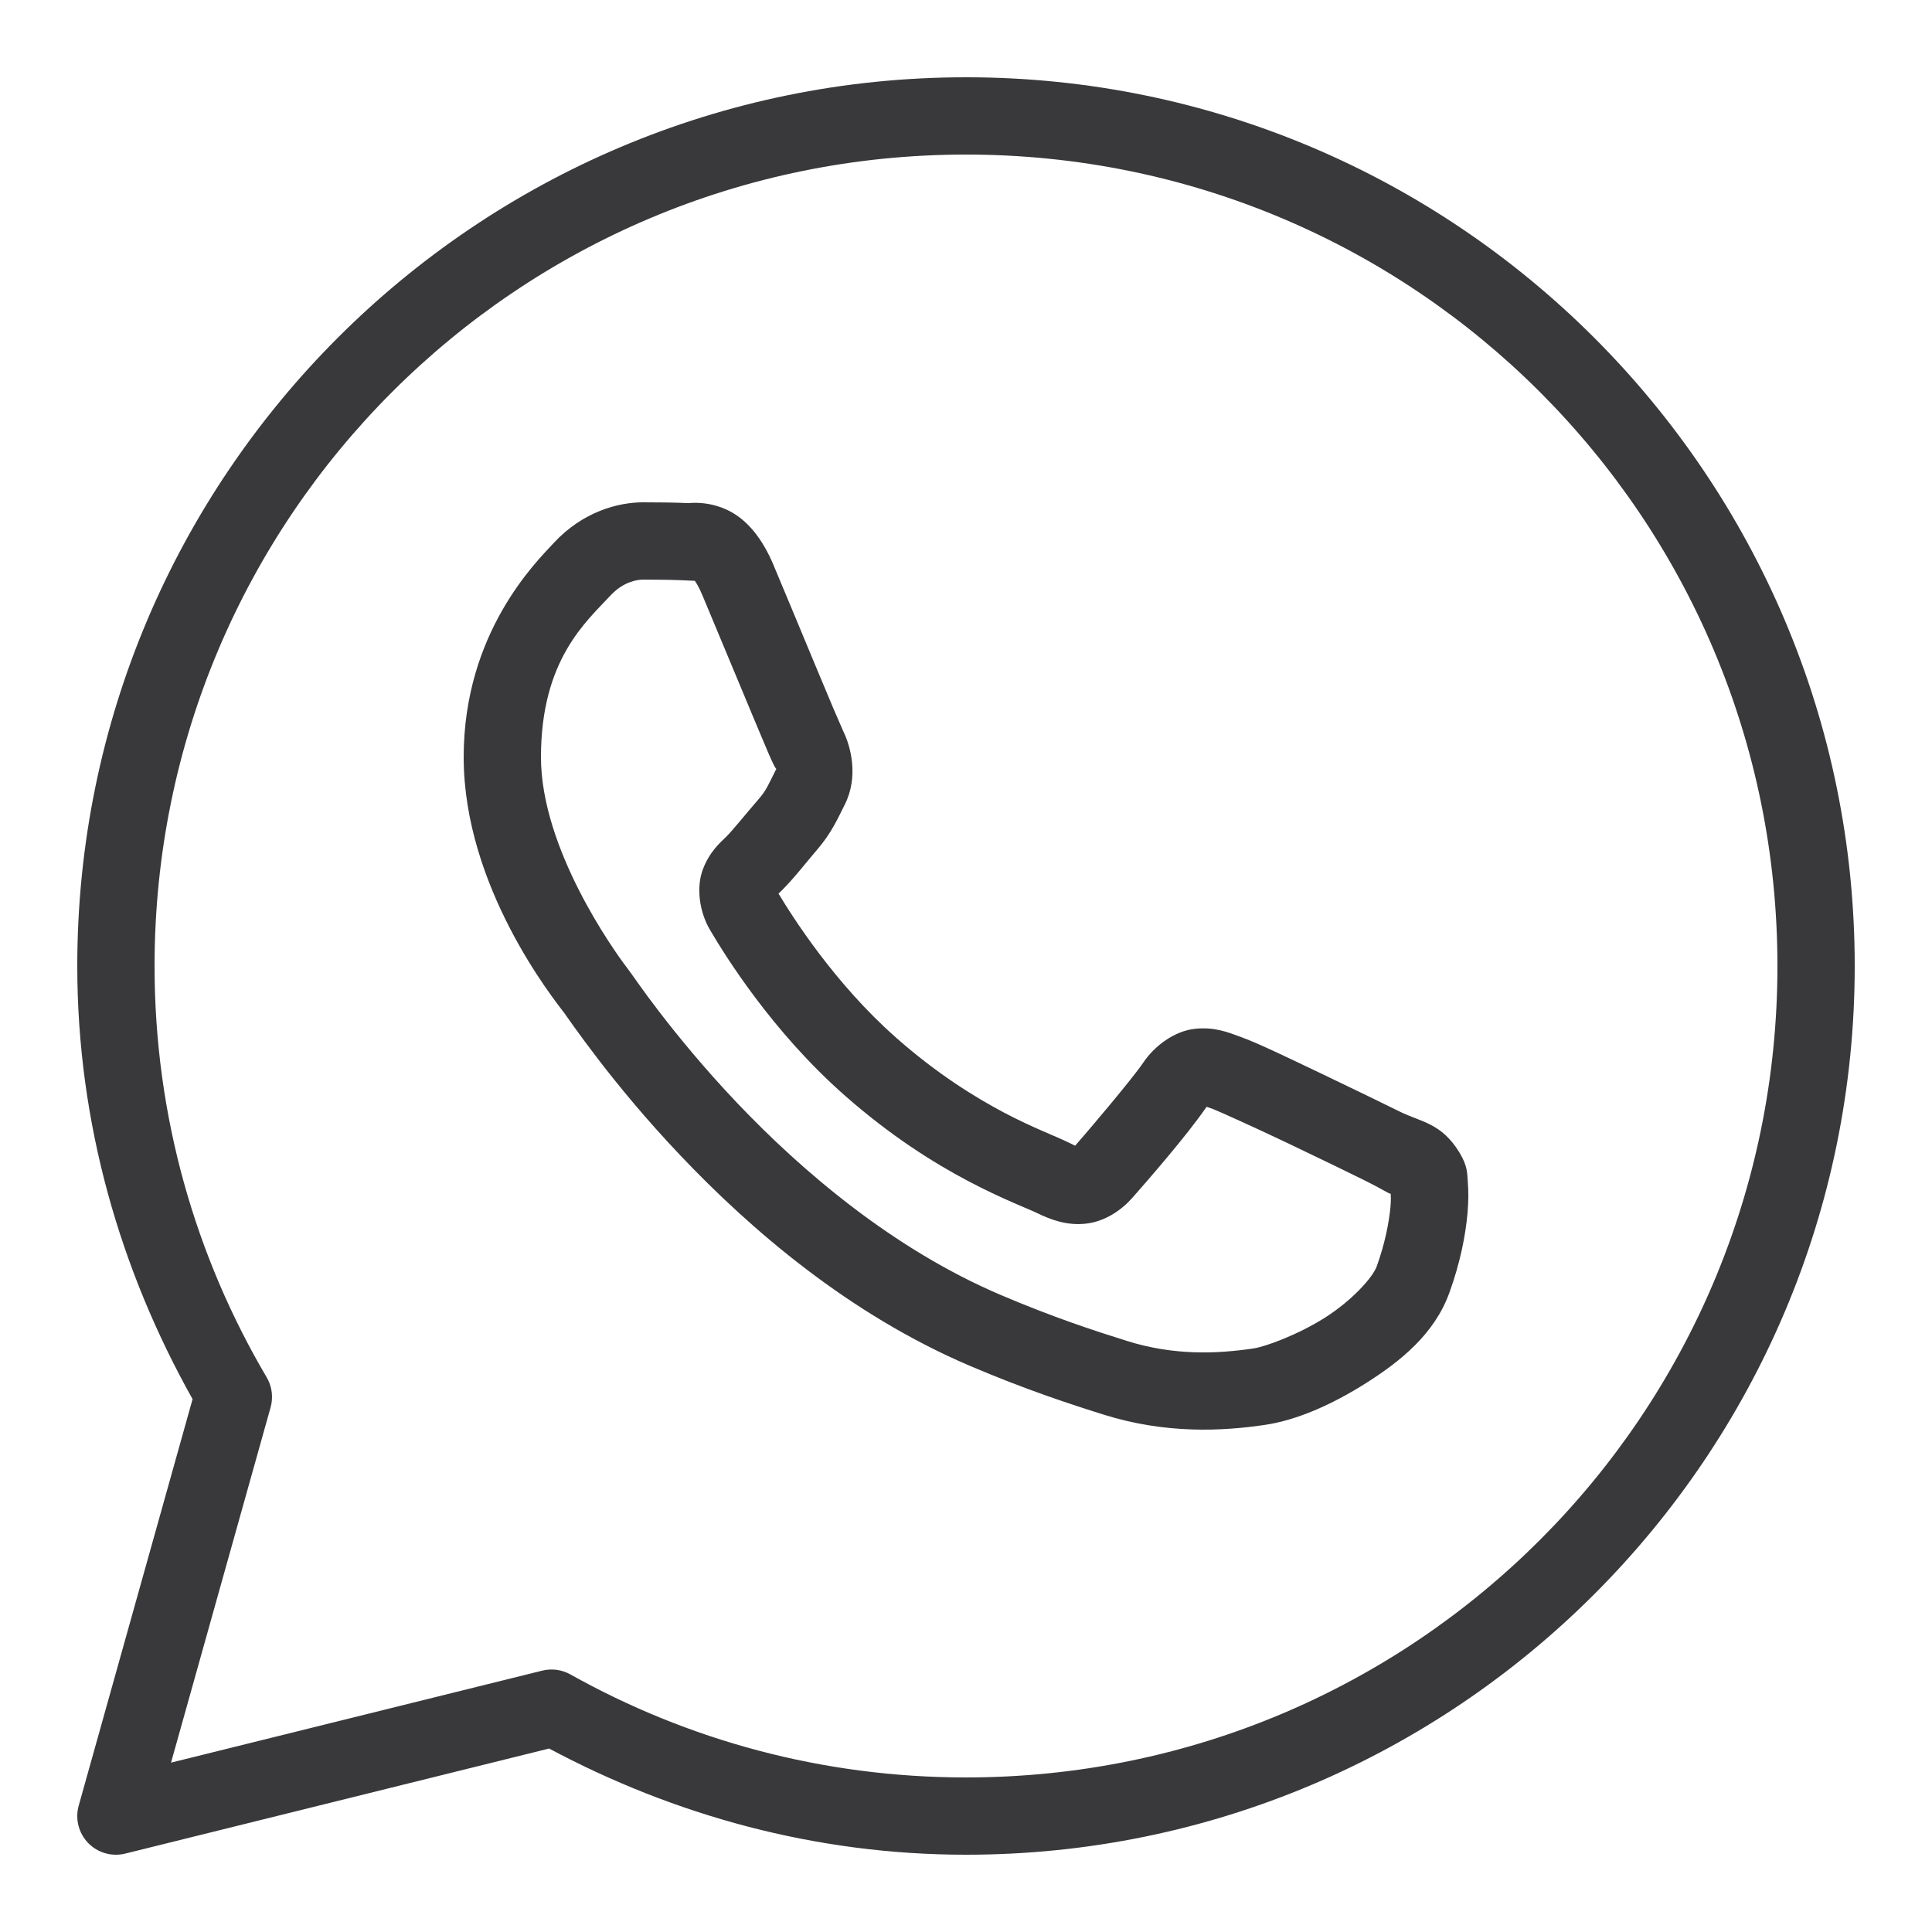
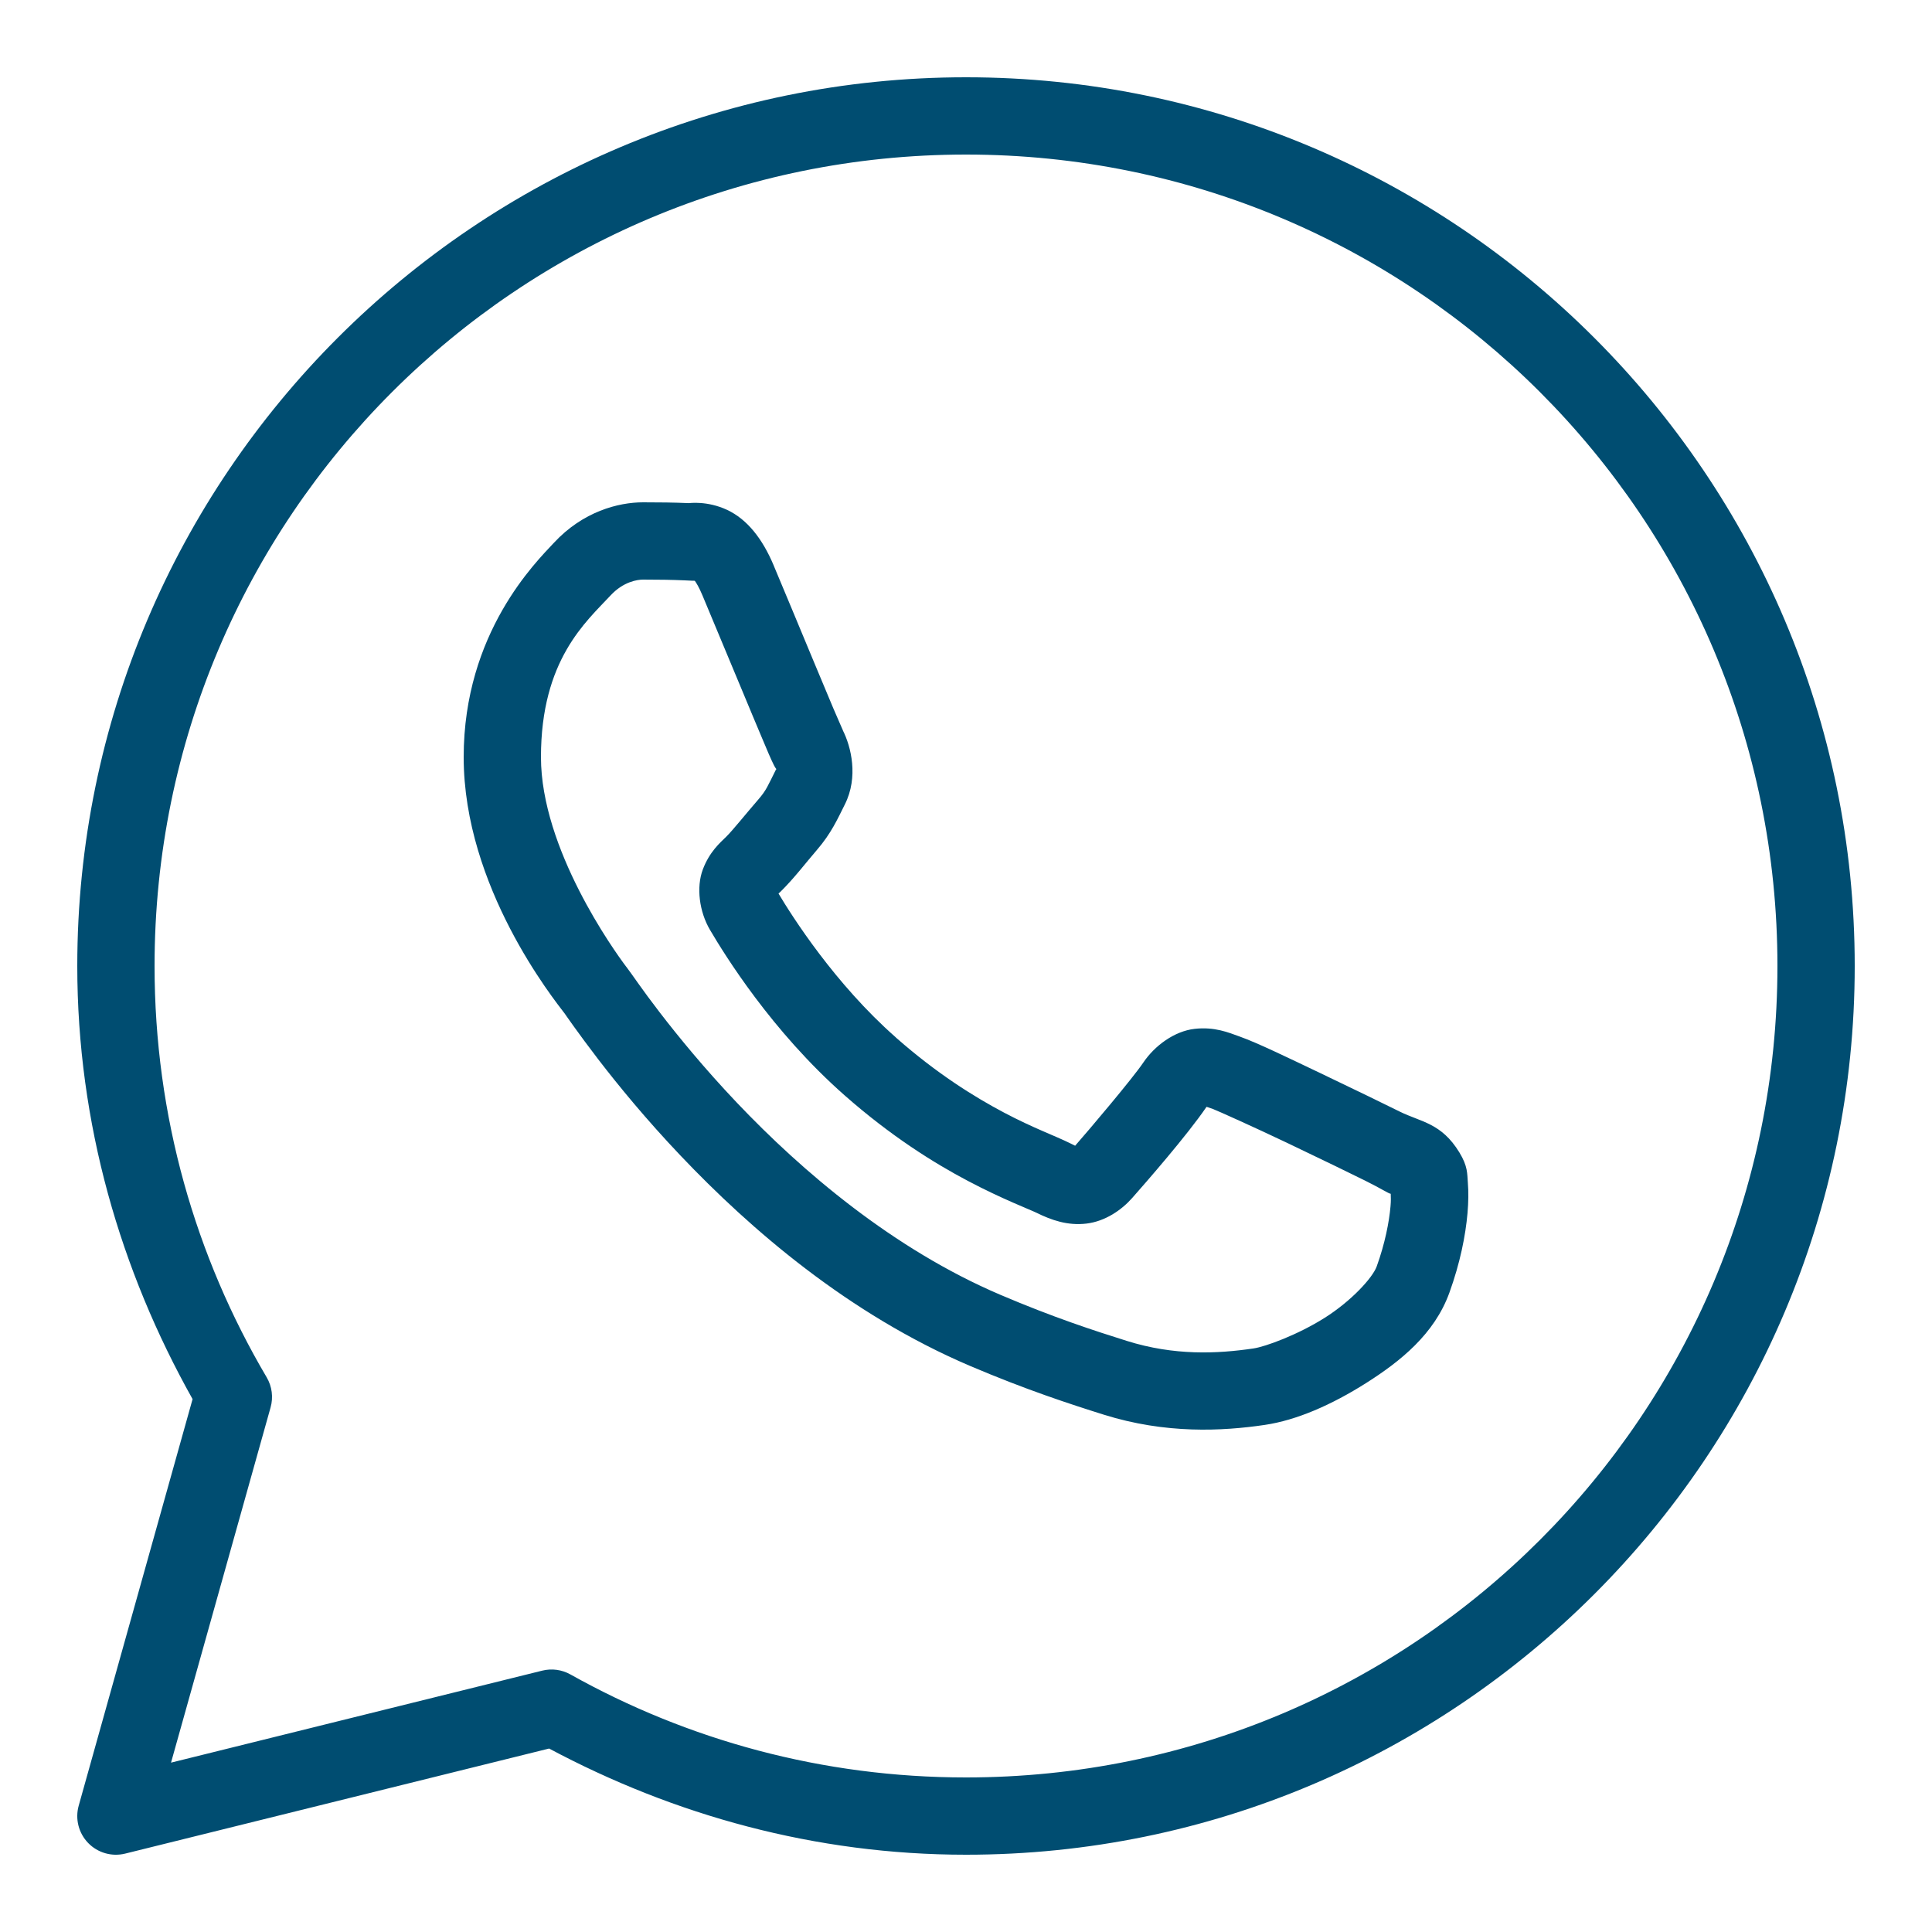
<svg xmlns="http://www.w3.org/2000/svg" viewBox="0 0 50 50" width="50px" height="50px">
-   <path fill="#39383A" d="M 25 2 C 12.31 2 2 12.31 2 25 C 2 29.079 3.119 32.886 4.984 36.209 L 2.037 46.73 A 1 1 0 0 0 3.24 47.971 L 14.211 45.252 C 17.435 46.973 21.093 48 25 48 C 37.69 48 48 37.69 48 25 C 48 12.31 37.69 2 25 2 z M 25 4 C 36.61 4 46 13.39 46 25 C 46 36.61 36.61 46 25 46 C 21.278 46 17.792 45.03 14.762 43.334 A 1 1 0 0 0 14.033 43.236 L 4.426 45.617 L 7.002 36.426 A 1 1 0 0 0 6.902 35.646 C 5.061 32.524 4 28.89 4 25 C 4 13.39 13.39 4 25 4 z M 16.643 13 C 16.002 13 15.086 13.238 14.334 14.049 C 13.882 14.536 12 16.37 12 19.594 C 12 22.955 14.331 25.856 14.613 26.229 L 14.615 26.229 L 14.615 26.23 C 14.588 26.195 14.973 26.752 15.486 27.42 C 16 28.088 16.717 28.965 17.619 29.914 C 19.423 31.813 21.958 34.007 25.105 35.35 C 26.555 35.967 27.698 36.339 28.564 36.611 C 30.17 37.115 31.632 37.039 32.73 36.877 C 33.553 36.756 34.457 36.361 35.352 35.795 C 36.246 35.229 37.123 34.525 37.51 33.455 C 37.787 32.688 37.928 31.98 37.979 31.396 C 38.004 31.105 38.007 30.848 37.988 30.609 C 37.969 30.371 37.99 30.189 37.768 29.824 C 37.302 29.06 36.775 29.04 36.225 28.768 C 35.919 28.616 35.049 28.191 34.176 27.775 C 33.304 27.36 32.549 26.992 32.084 26.826 C 31.79 26.72 31.432 26.568 30.914 26.627 C 30.397 26.686 29.885 27.059 29.588 27.5 C 29.306 27.918 28.17 29.258 27.824 29.652 C 27.82 29.65 27.85 29.663 27.713 29.596 C 27.285 29.384 26.761 29.204 25.986 28.795 C 25.212 28.386 24.242 27.783 23.182 26.848 L 23.182 26.846 C 21.603 25.456 20.497 23.711 20.148 23.125 C 20.172 23.097 20.146 23.131 20.195 23.082 L 20.197 23.08 C 20.554 22.729 20.87 22.31 21.137 22.002 C 21.515 21.566 21.682 21.181 21.863 20.822 C 22.224 20.106 22.023 19.319 21.814 18.904 L 21.814 18.902 C 21.829 18.931 21.702 18.65 21.564 18.326 C 21.427 18.001 21.252 17.58 21.064 17.131 C 20.69 16.233 20.272 15.225 20.023 14.635 L 20.023 14.633 C 19.731 13.938 19.334 13.437 18.816 13.195 C 18.298 12.954 17.841 13.022 17.822 13.021 L 17.82 13.021 C 17.451 13.004 17.045 13 16.643 13 z M 16.643 15 C 17.028 15 17.408 15.005 17.727 15.02 C 18.054 15.036 18.034 15.037 17.971 15.008 C 17.907 14.978 17.994 14.968 18.18 15.41 C 18.423 15.988 18.843 16.999 19.219 17.9 C 19.407 18.351 19.582 18.774 19.723 19.105 C 19.863 19.437 19.939 19.622 20.027 19.799 L 20.027 19.801 L 20.029 19.803 C 20.116 19.973 20.108 19.864 20.078 19.924 C 19.867 20.343 19.838 20.445 19.625 20.691 C 19.3 21.066 18.968 21.483 18.793 21.656 C 18.639 21.807 18.362 22.042 18.189 22.502 C 18.016 22.963 18.097 23.595 18.375 24.066 C 18.745 24.695 19.964 26.679 21.859 28.348 C 23.053 29.4 24.165 30.096 25.053 30.564 C 25.941 31.033 26.664 31.307 26.826 31.387 C 27.211 31.577 27.631 31.725 28.119 31.666 C 28.608 31.607 29.029 31.311 29.297 31.008 L 29.299 31.006 C 29.656 30.601 30.716 29.391 31.225 28.645 C 31.246 28.652 31.239 28.646 31.408 28.707 L 31.408 28.709 L 31.41 28.709 C 31.487 28.736 32.454 29.169 33.316 29.58 C 34.179 29.991 35.054 30.418 35.338 30.559 C 35.748 30.762 35.942 30.894 35.992 30.895 C 35.996 30.983 35.999 31.078 35.986 31.223 C 35.951 31.624 35.844 32.18 35.629 32.775 C 35.524 33.067 34.975 33.668 34.283 34.105 C 33.591 34.543 32.749 34.853 32.438 34.898 C 31.5 35.037 30.387 35.087 29.164 34.703 C 28.316 34.437 27.259 34.093 25.891 33.51 C 23.115 32.326 20.756 30.312 19.07 28.537 C 18.228 27.65 17.553 26.824 17.072 26.199 C 16.593 25.576 16.384 25.251 16.209 25.021 L 16.207 25.02 C 15.897 24.61 14 21.971 14 19.594 C 14 17.078 15.168 16.091 15.801 15.41 C 16.133 15.052 16.496 15 16.643 15 z" />
+   <path fill="#004D71" d="M 25 2 C 12.31 2 2 12.31 2 25 C 2 29.079 3.119 32.886 4.984 36.209 L 2.037 46.73 A 1 1 0 0 0 3.24 47.971 L 14.211 45.252 C 17.435 46.973 21.093 48 25 48 C 37.69 48 48 37.69 48 25 C 48 12.31 37.69 2 25 2 z M 25 4 C 36.61 4 46 13.39 46 25 C 46 36.61 36.61 46 25 46 C 21.278 46 17.792 45.03 14.762 43.334 A 1 1 0 0 0 14.033 43.236 L 4.426 45.617 L 7.002 36.426 A 1 1 0 0 0 6.902 35.646 C 5.061 32.524 4 28.89 4 25 C 4 13.39 13.39 4 25 4 z M 16.643 13 C 16.002 13 15.086 13.238 14.334 14.049 C 13.882 14.536 12 16.37 12 19.594 C 12 22.955 14.331 25.856 14.613 26.229 L 14.615 26.229 L 14.615 26.23 C 14.588 26.195 14.973 26.752 15.486 27.42 C 16 28.088 16.717 28.965 17.619 29.914 C 19.423 31.813 21.958 34.007 25.105 35.35 C 26.555 35.967 27.698 36.339 28.564 36.611 C 30.17 37.115 31.632 37.039 32.73 36.877 C 33.553 36.756 34.457 36.361 35.352 35.795 C 36.246 35.229 37.123 34.525 37.51 33.455 C 37.787 32.688 37.928 31.98 37.979 31.396 C 38.004 31.105 38.007 30.848 37.988 30.609 C 37.969 30.371 37.99 30.189 37.768 29.824 C 37.302 29.06 36.775 29.04 36.225 28.768 C 35.919 28.616 35.049 28.191 34.176 27.775 C 33.304 27.36 32.549 26.992 32.084 26.826 C 31.79 26.72 31.432 26.568 30.914 26.627 C 30.397 26.686 29.885 27.059 29.588 27.5 C 29.306 27.918 28.17 29.258 27.824 29.652 C 27.82 29.65 27.85 29.663 27.713 29.596 C 27.285 29.384 26.761 29.204 25.986 28.795 C 25.212 28.386 24.242 27.783 23.182 26.848 L 23.182 26.846 C 21.603 25.456 20.497 23.711 20.148 23.125 C 20.172 23.097 20.146 23.131 20.195 23.082 L 20.197 23.08 C 20.554 22.729 20.87 22.31 21.137 22.002 C 21.515 21.566 21.682 21.181 21.863 20.822 C 22.224 20.106 22.023 19.319 21.814 18.904 L 21.814 18.902 C 21.829 18.931 21.702 18.65 21.564 18.326 C 21.427 18.001 21.252 17.58 21.064 17.131 C 20.69 16.233 20.272 15.225 20.023 14.635 L 20.023 14.633 C 19.731 13.938 19.334 13.437 18.816 13.195 C 18.298 12.954 17.841 13.022 17.822 13.021 L 17.82 13.021 C 17.451 13.004 17.045 13 16.643 13 z M 16.643 15 C 17.028 15 17.408 15.005 17.727 15.02 C 18.054 15.036 18.034 15.037 17.971 15.008 C 17.907 14.978 17.994 14.968 18.18 15.41 C 18.423 15.988 18.843 16.999 19.219 17.9 C 19.407 18.351 19.582 18.774 19.723 19.105 C 19.863 19.437 19.939 19.622 20.027 19.799 L 20.027 19.801 L 20.029 19.803 C 20.116 19.973 20.108 19.864 20.078 19.924 C 19.867 20.343 19.838 20.445 19.625 20.691 C 19.3 21.066 18.968 21.483 18.793 21.656 C 18.639 21.807 18.362 22.042 18.189 22.502 C 18.016 22.963 18.097 23.595 18.375 24.066 C 18.745 24.695 19.964 26.679 21.859 28.348 C 23.053 29.4 24.165 30.096 25.053 30.564 C 25.941 31.033 26.664 31.307 26.826 31.387 C 27.211 31.577 27.631 31.725 28.119 31.666 C 28.608 31.607 29.029 31.311 29.297 31.008 L 29.299 31.006 C 29.656 30.601 30.716 29.391 31.225 28.645 C 31.246 28.652 31.239 28.646 31.408 28.707 L 31.408 28.709 L 31.41 28.709 C 31.487 28.736 32.454 29.169 33.316 29.58 C 34.179 29.991 35.054 30.418 35.338 30.559 C 35.748 30.762 35.942 30.894 35.992 30.895 C 35.996 30.983 35.999 31.078 35.986 31.223 C 35.951 31.624 35.844 32.18 35.629 32.775 C 35.524 33.067 34.975 33.668 34.283 34.105 C 33.591 34.543 32.749 34.853 32.438 34.898 C 31.5 35.037 30.387 35.087 29.164 34.703 C 28.316 34.437 27.259 34.093 25.891 33.51 C 23.115 32.326 20.756 30.312 19.07 28.537 C 18.228 27.65 17.553 26.824 17.072 26.199 C 16.593 25.576 16.384 25.251 16.209 25.021 L 16.207 25.02 C 15.897 24.61 14 21.971 14 19.594 C 14 17.078 15.168 16.091 15.801 15.41 C 16.133 15.052 16.496 15 16.643 15 z" />
</svg>
